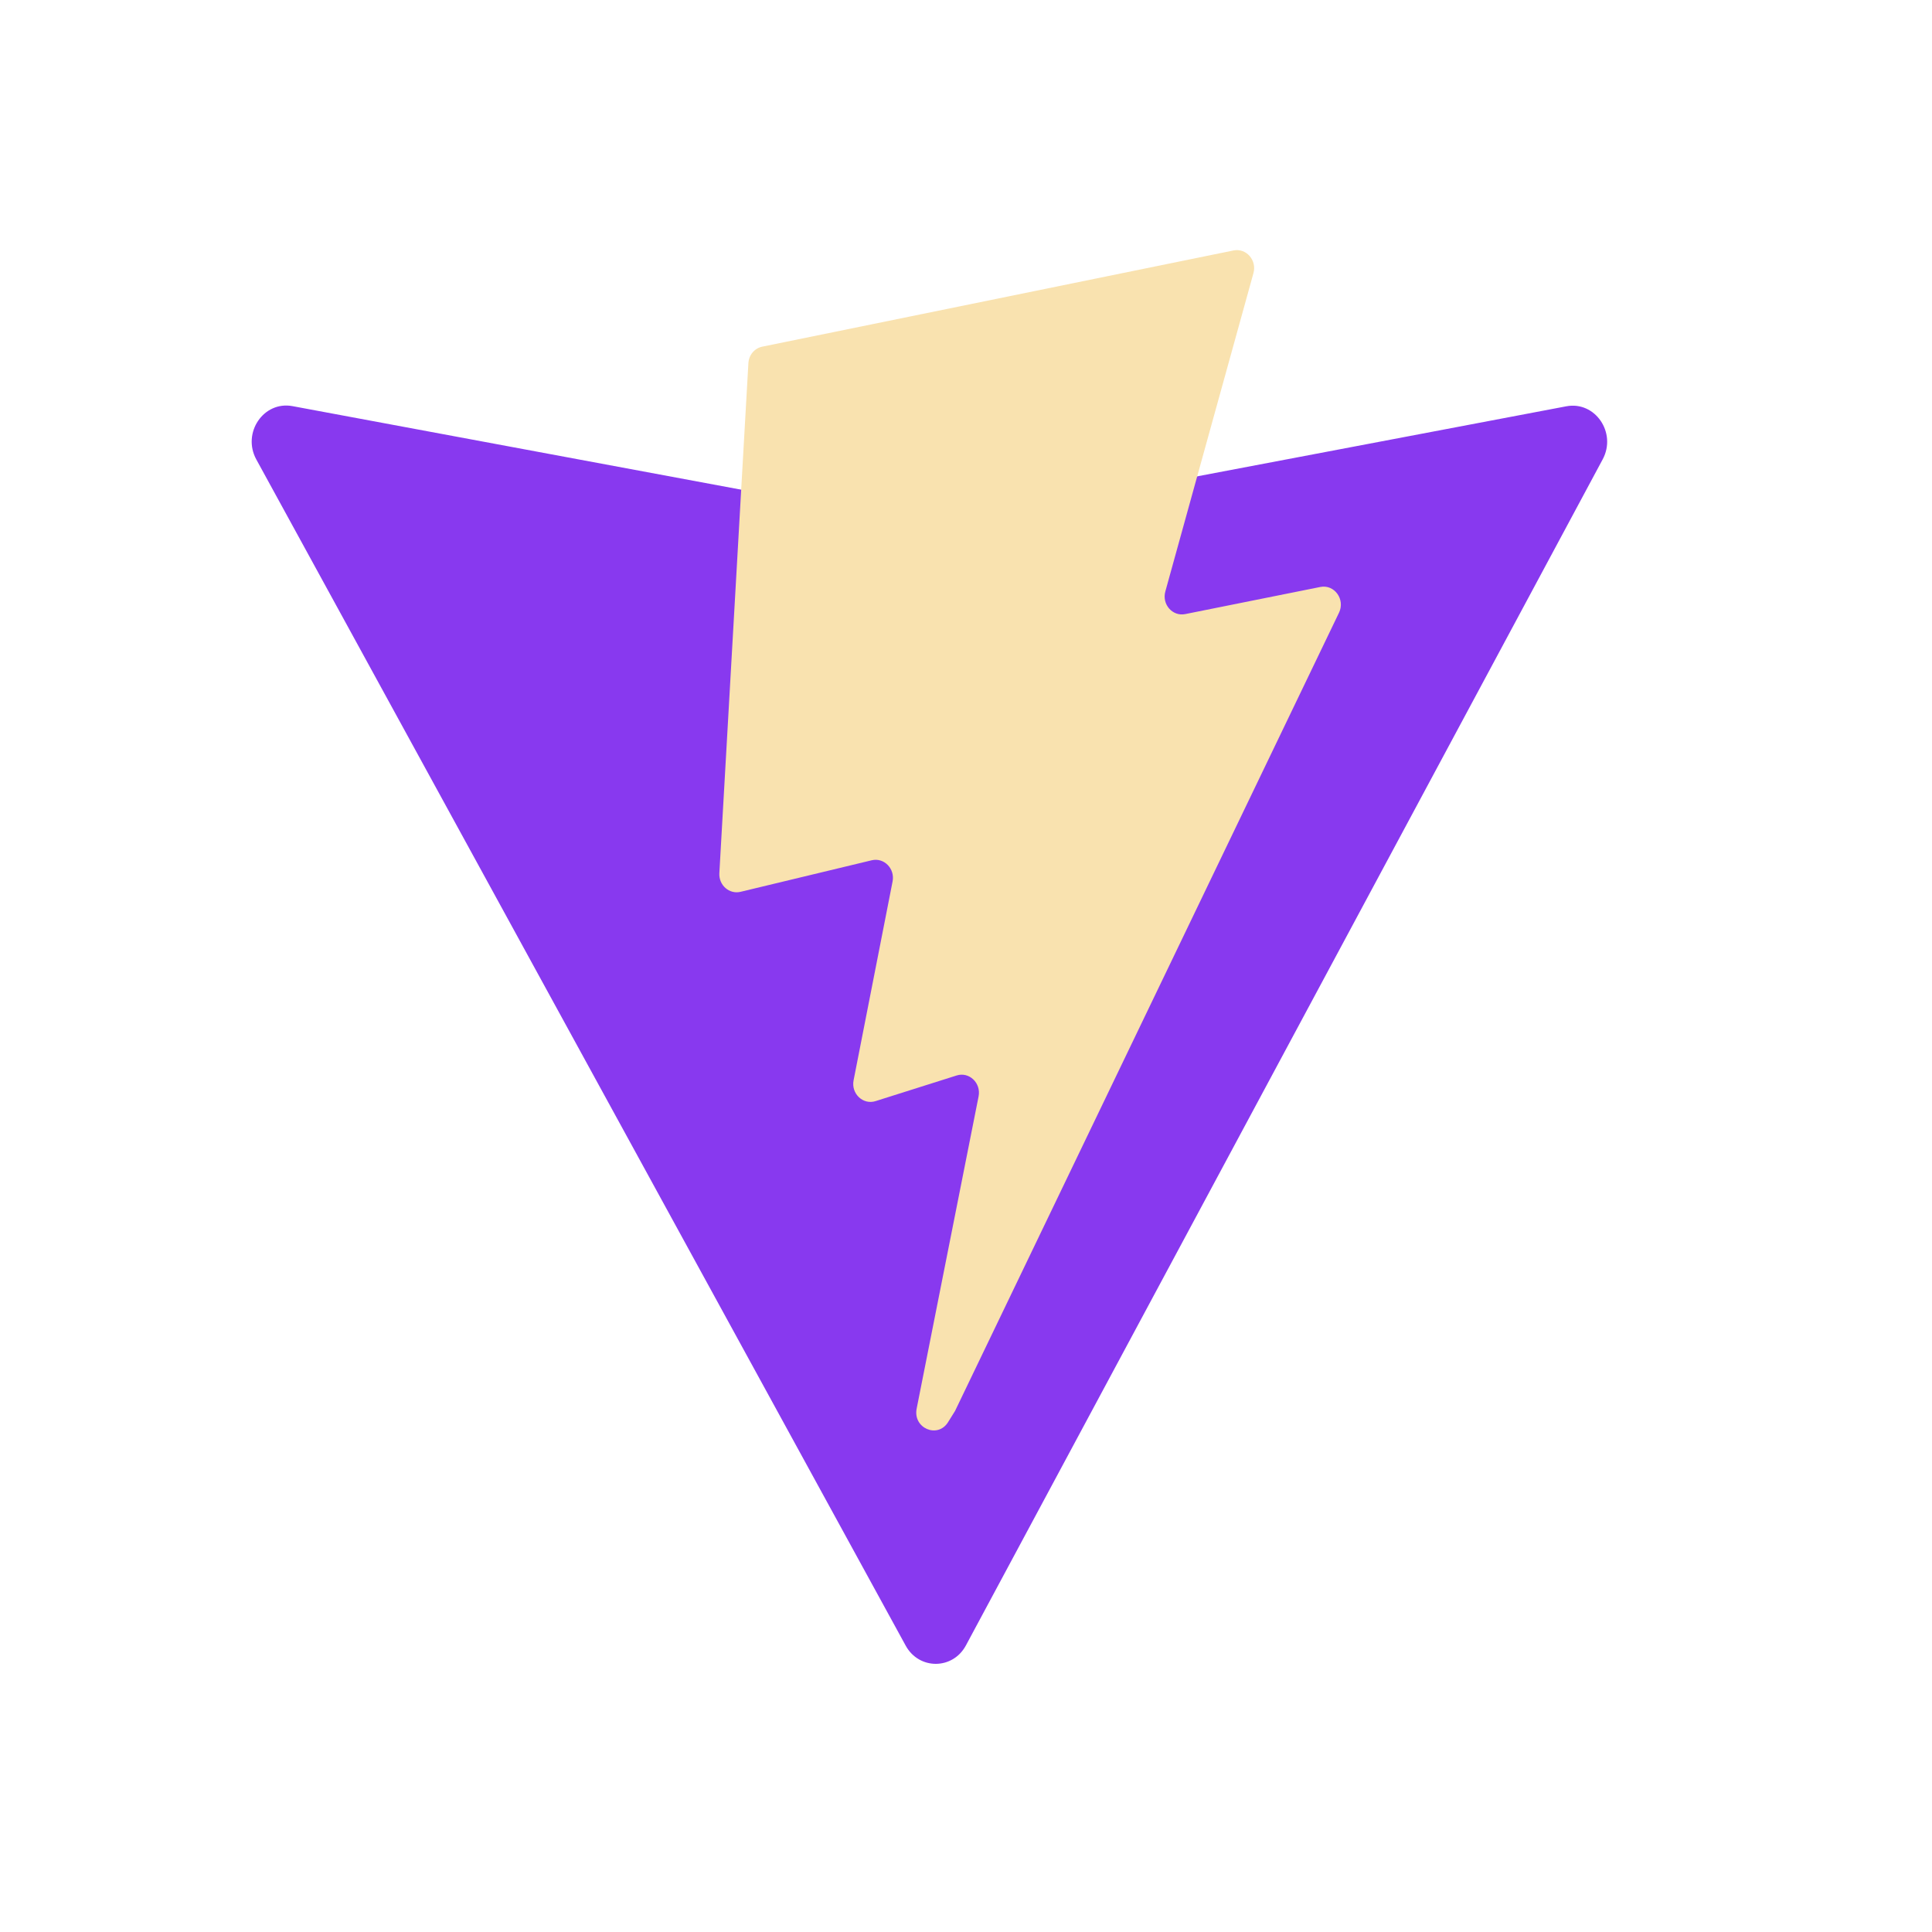
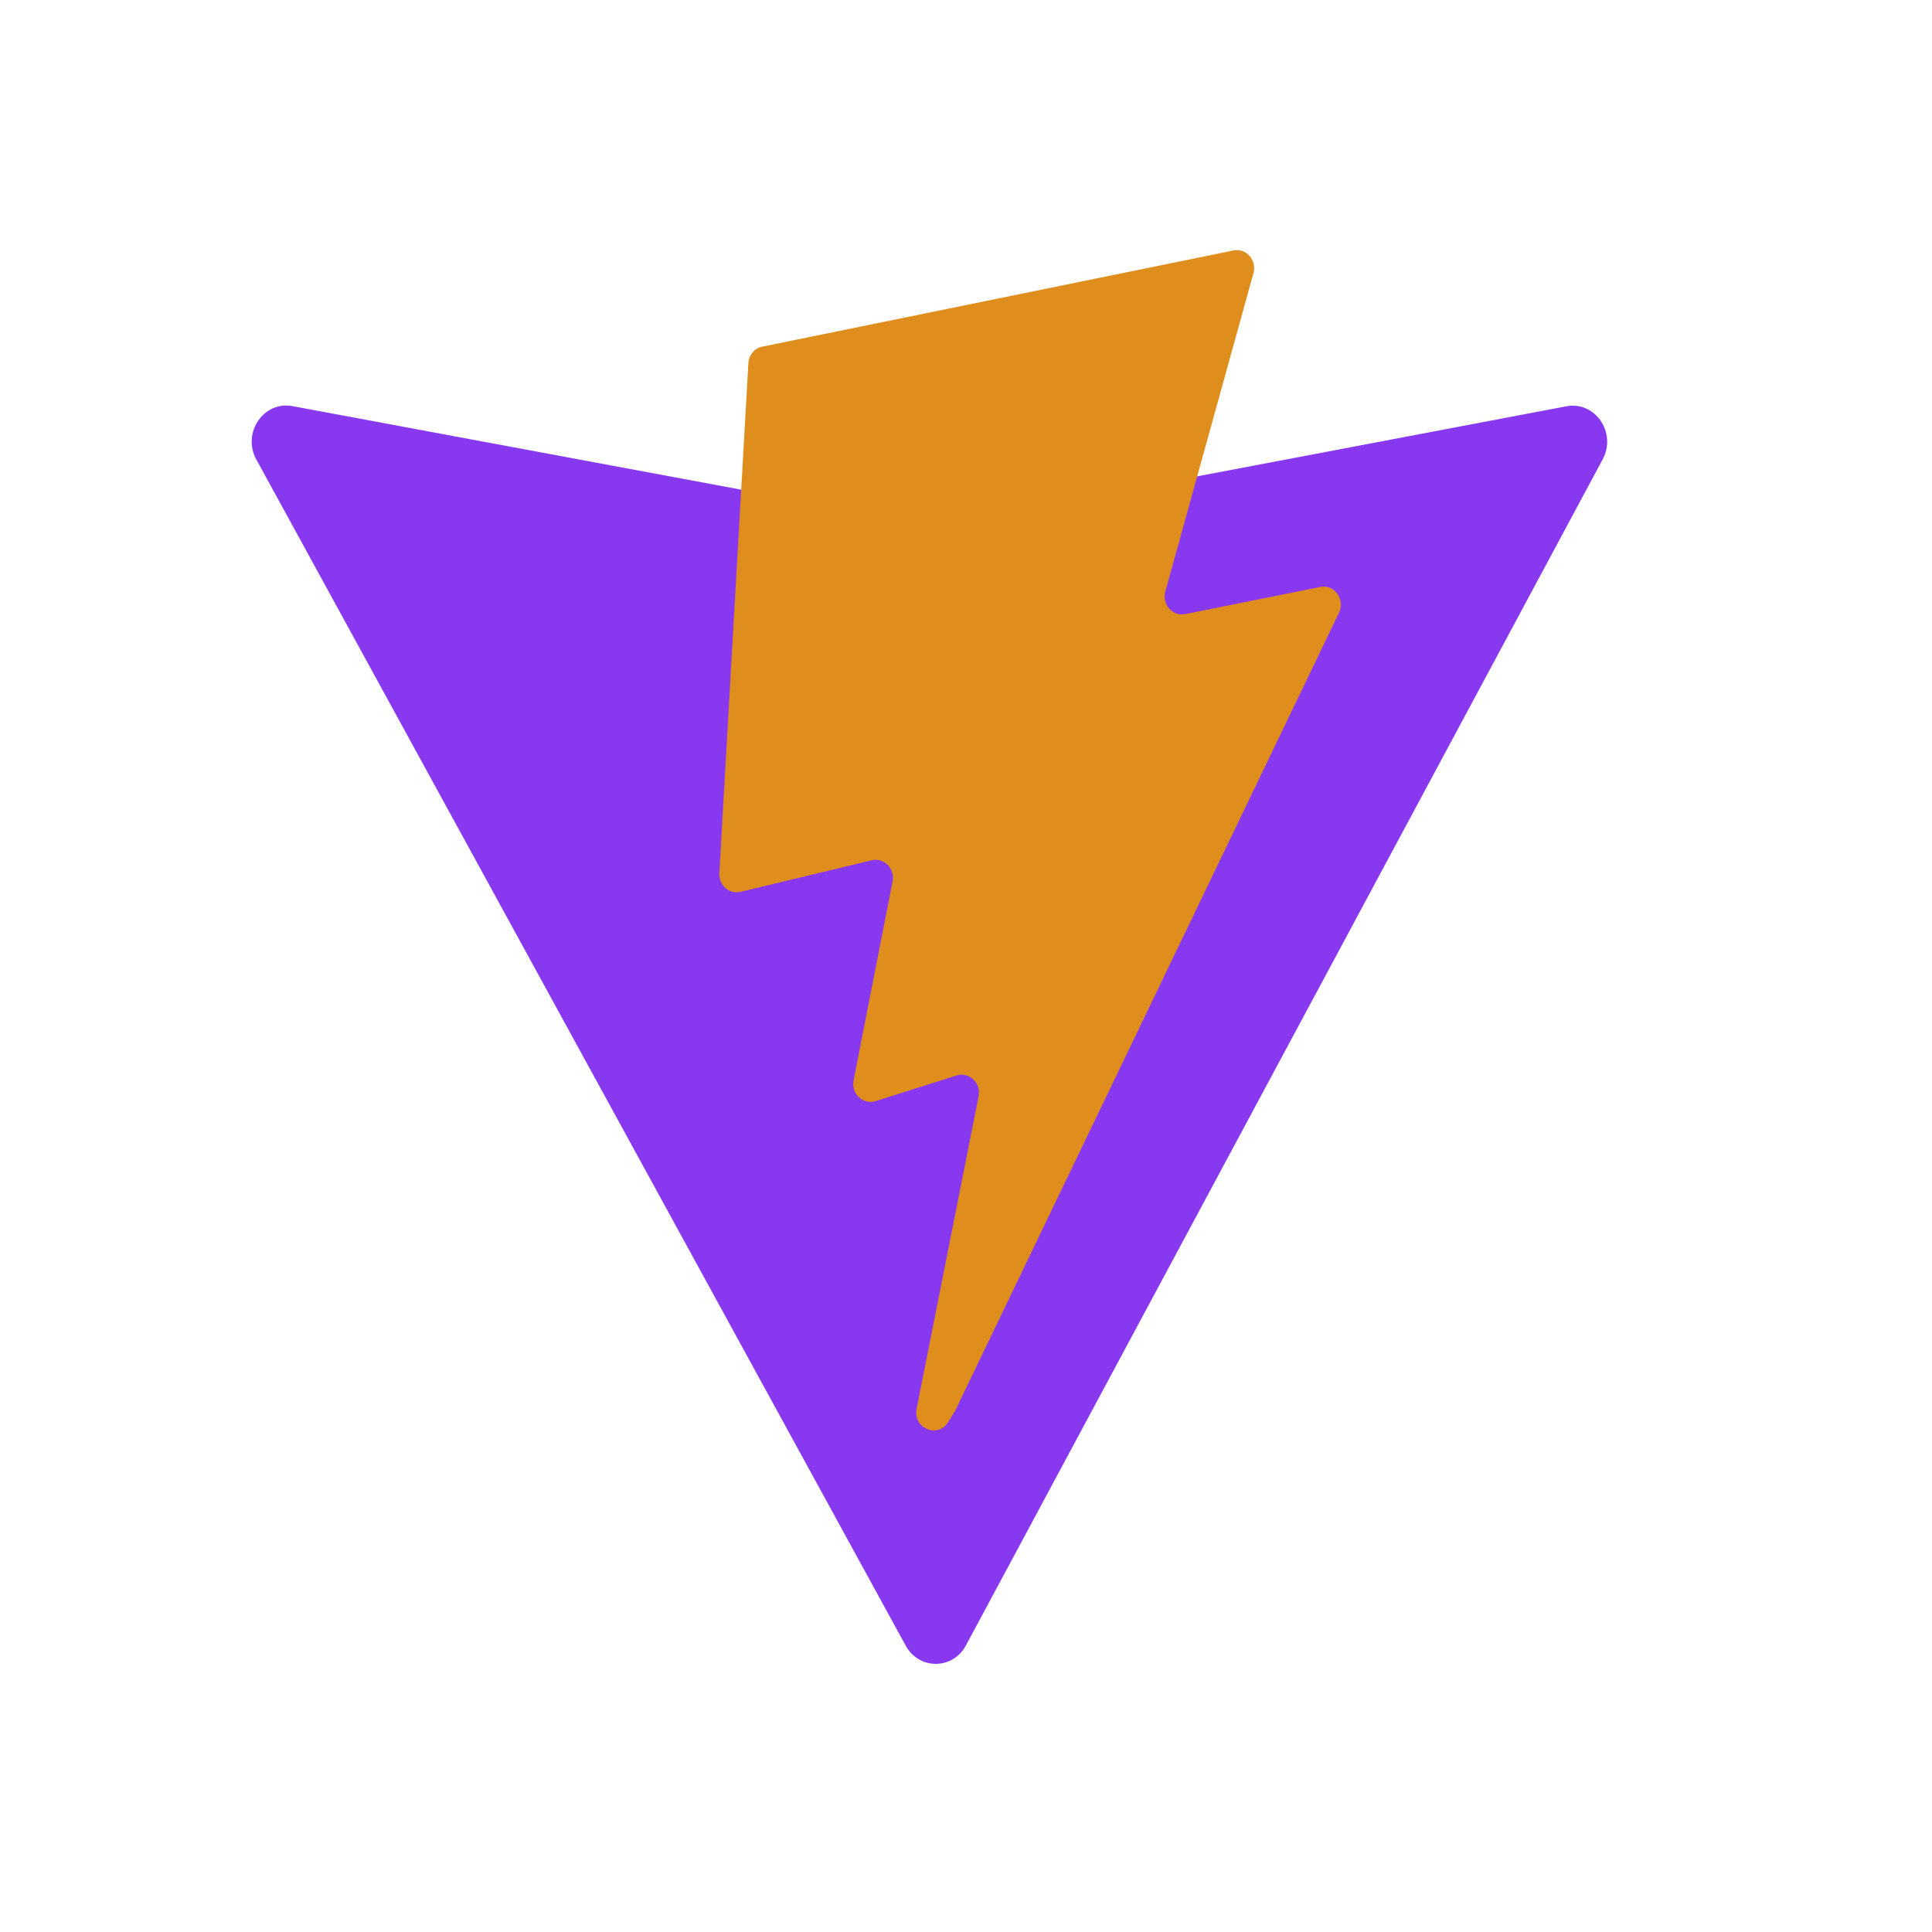
<svg xmlns="http://www.w3.org/2000/svg" width="33" height="33" viewBox="0 0 33 33" fill="none">
  <path d="M27.375 7.846L16.499 28.104C16.275 28.523 15.698 28.525 15.47 28.109L4.378 7.848C4.13 7.394 4.502 6.845 4.996 6.937L15.883 8.964C15.953 8.977 16.024 8.977 16.093 8.963L26.753 6.94C27.245 6.846 27.619 7.391 27.375 7.846Z" fill="#8839ef" />
-   <path d="M21.069 4.278L13.021 5.921C12.888 5.948 12.79 6.064 12.783 6.205L12.287 14.915C12.276 15.12 12.457 15.279 12.649 15.233L14.89 14.694C15.099 14.644 15.289 14.836 15.246 15.056L14.58 18.452C14.535 18.68 14.741 18.876 14.955 18.808L16.34 18.37C16.554 18.302 16.76 18.498 16.715 18.727L15.657 24.061C15.591 24.395 16.017 24.577 16.194 24.291L16.313 24.1L22.871 10.466C22.981 10.238 22.792 9.977 22.551 10.026L20.245 10.489C20.028 10.533 19.843 10.323 19.905 10.102L21.41 4.665C21.471 4.444 21.286 4.234 21.069 4.278Z" fill="#F9E2AF" />
+   <path d="M21.069 4.278L13.021 5.921C12.888 5.948 12.79 6.064 12.783 6.205L12.287 14.915C12.276 15.12 12.457 15.279 12.649 15.233L14.89 14.694C15.099 14.644 15.289 14.836 15.246 15.056L14.58 18.452C14.535 18.68 14.741 18.876 14.955 18.808L16.34 18.37C16.554 18.302 16.76 18.498 16.715 18.727L15.657 24.061C15.591 24.395 16.017 24.577 16.194 24.291L16.313 24.1L22.871 10.466C22.981 10.238 22.792 9.977 22.551 10.026L20.245 10.489C20.028 10.533 19.843 10.323 19.905 10.102L21.41 4.665C21.471 4.444 21.286 4.234 21.069 4.278Z" fill="#df8e1d" />
</svg>
